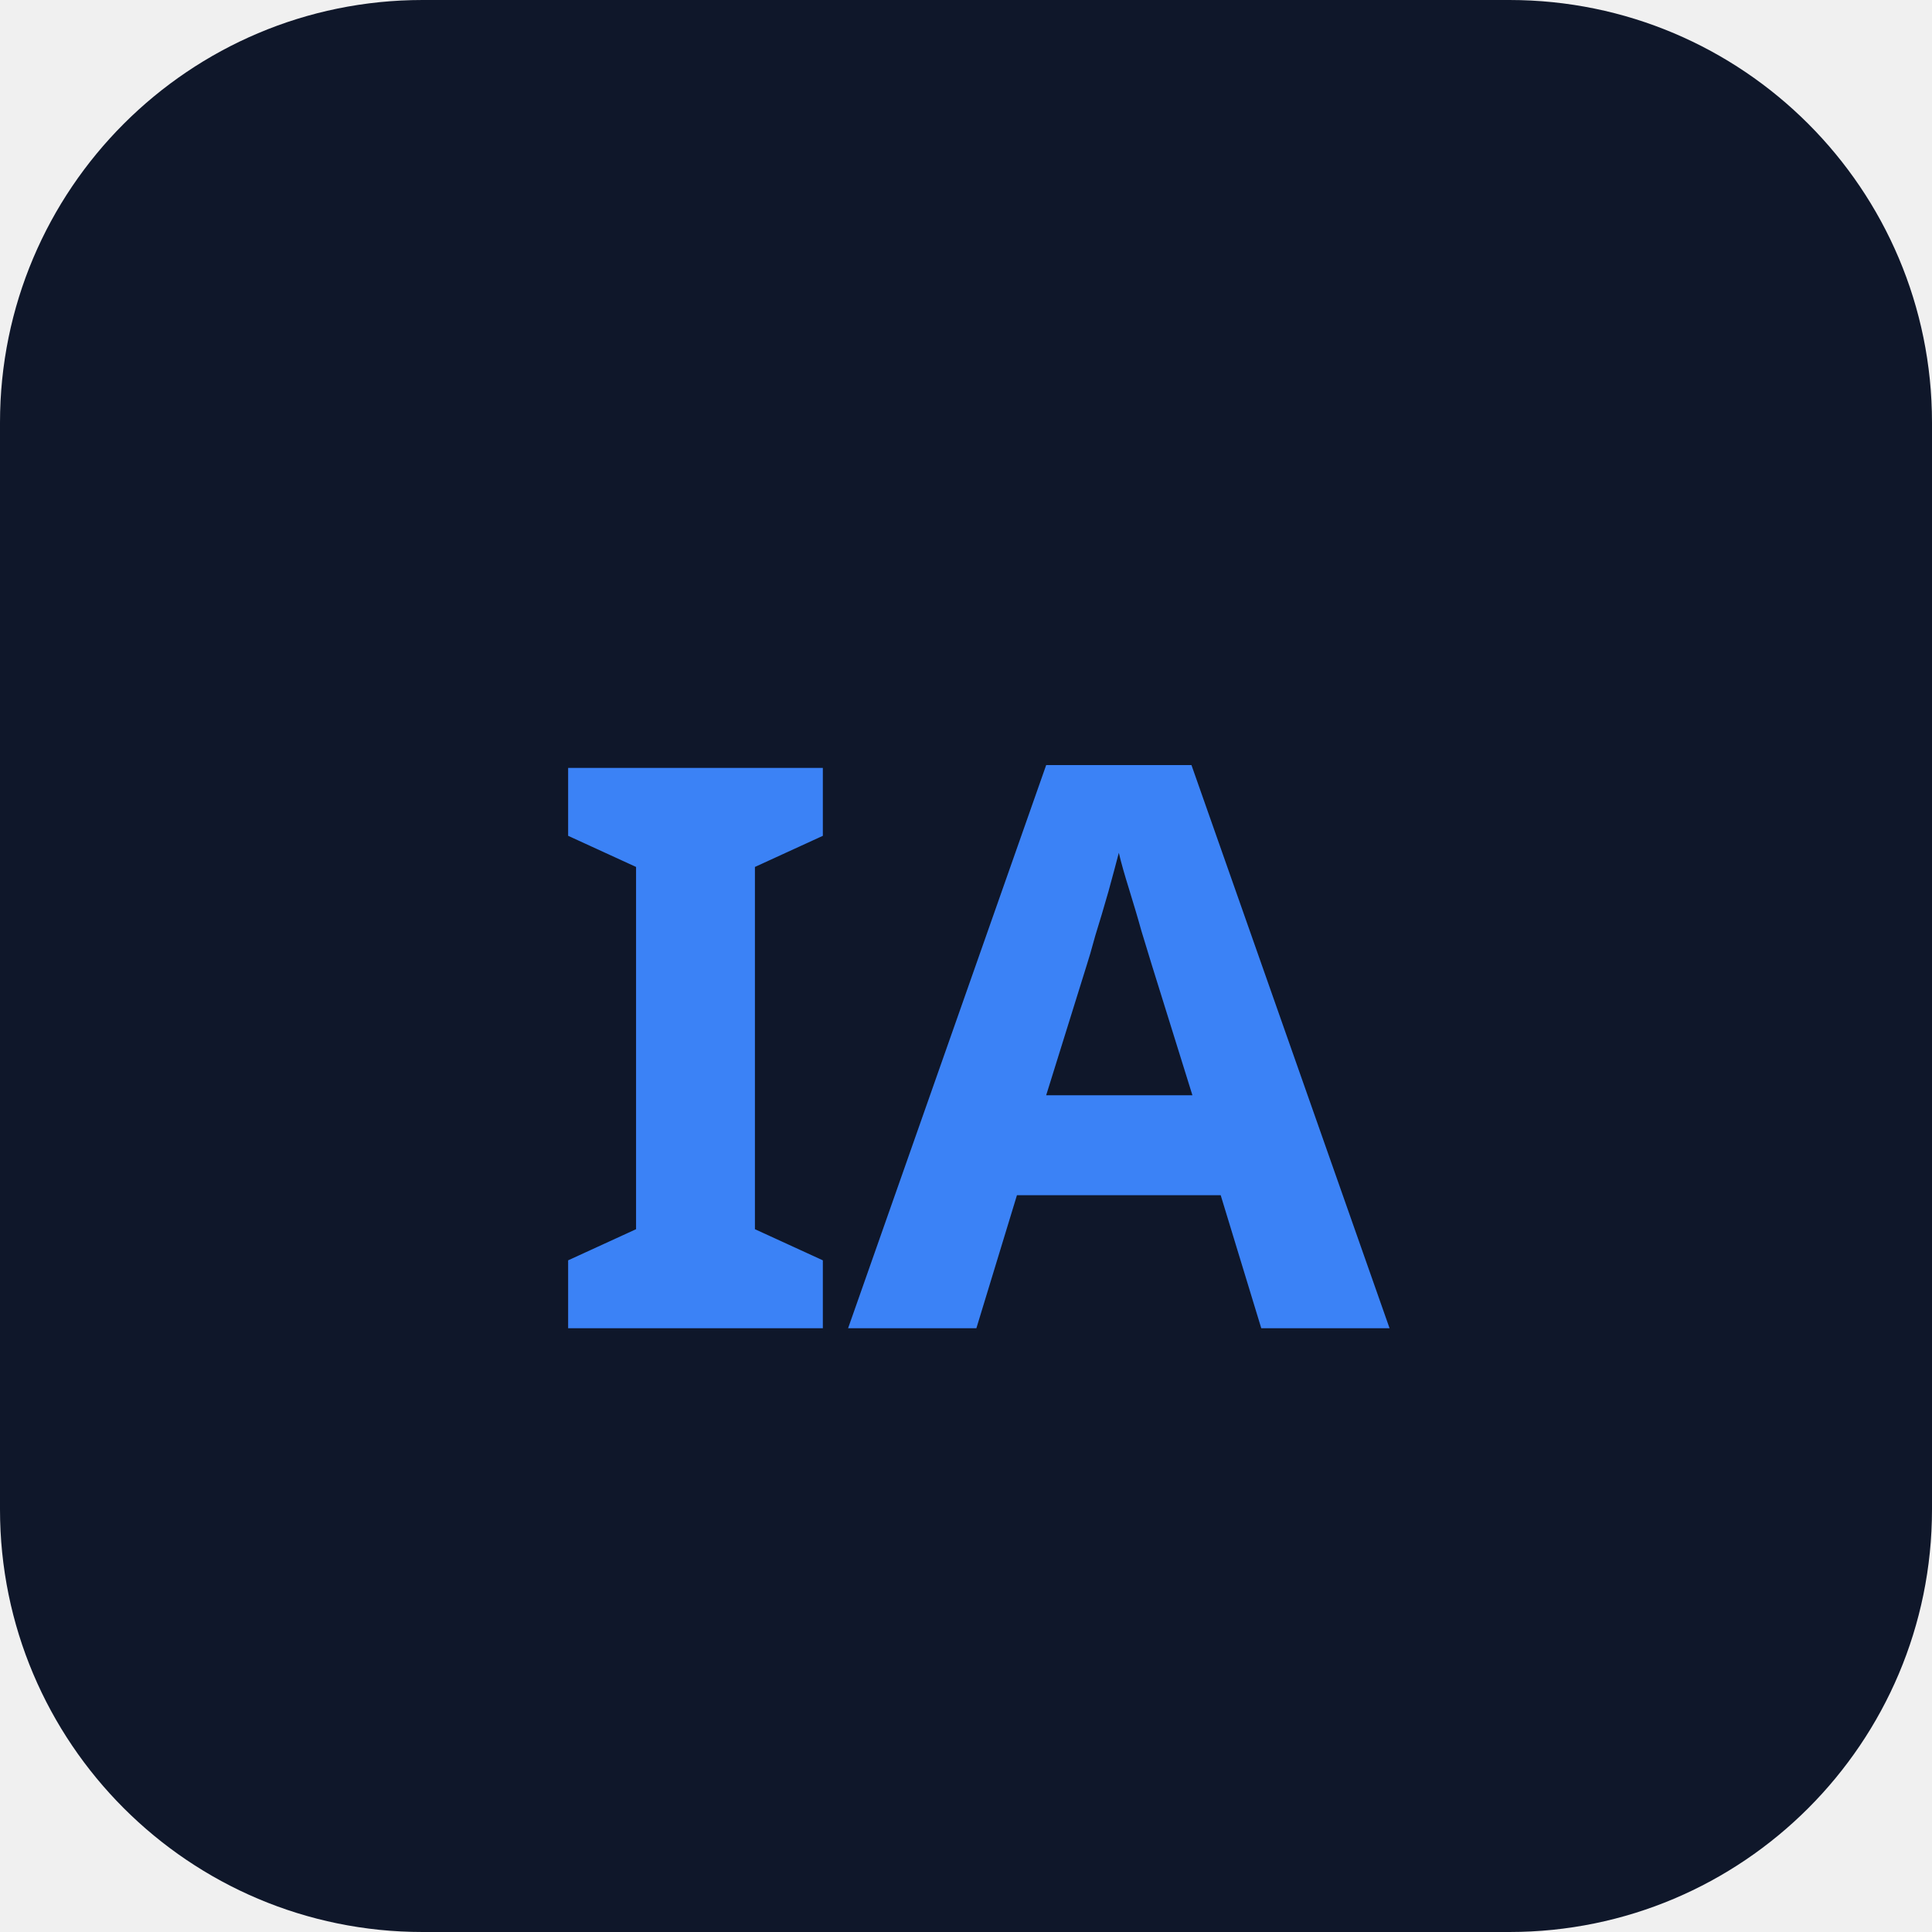
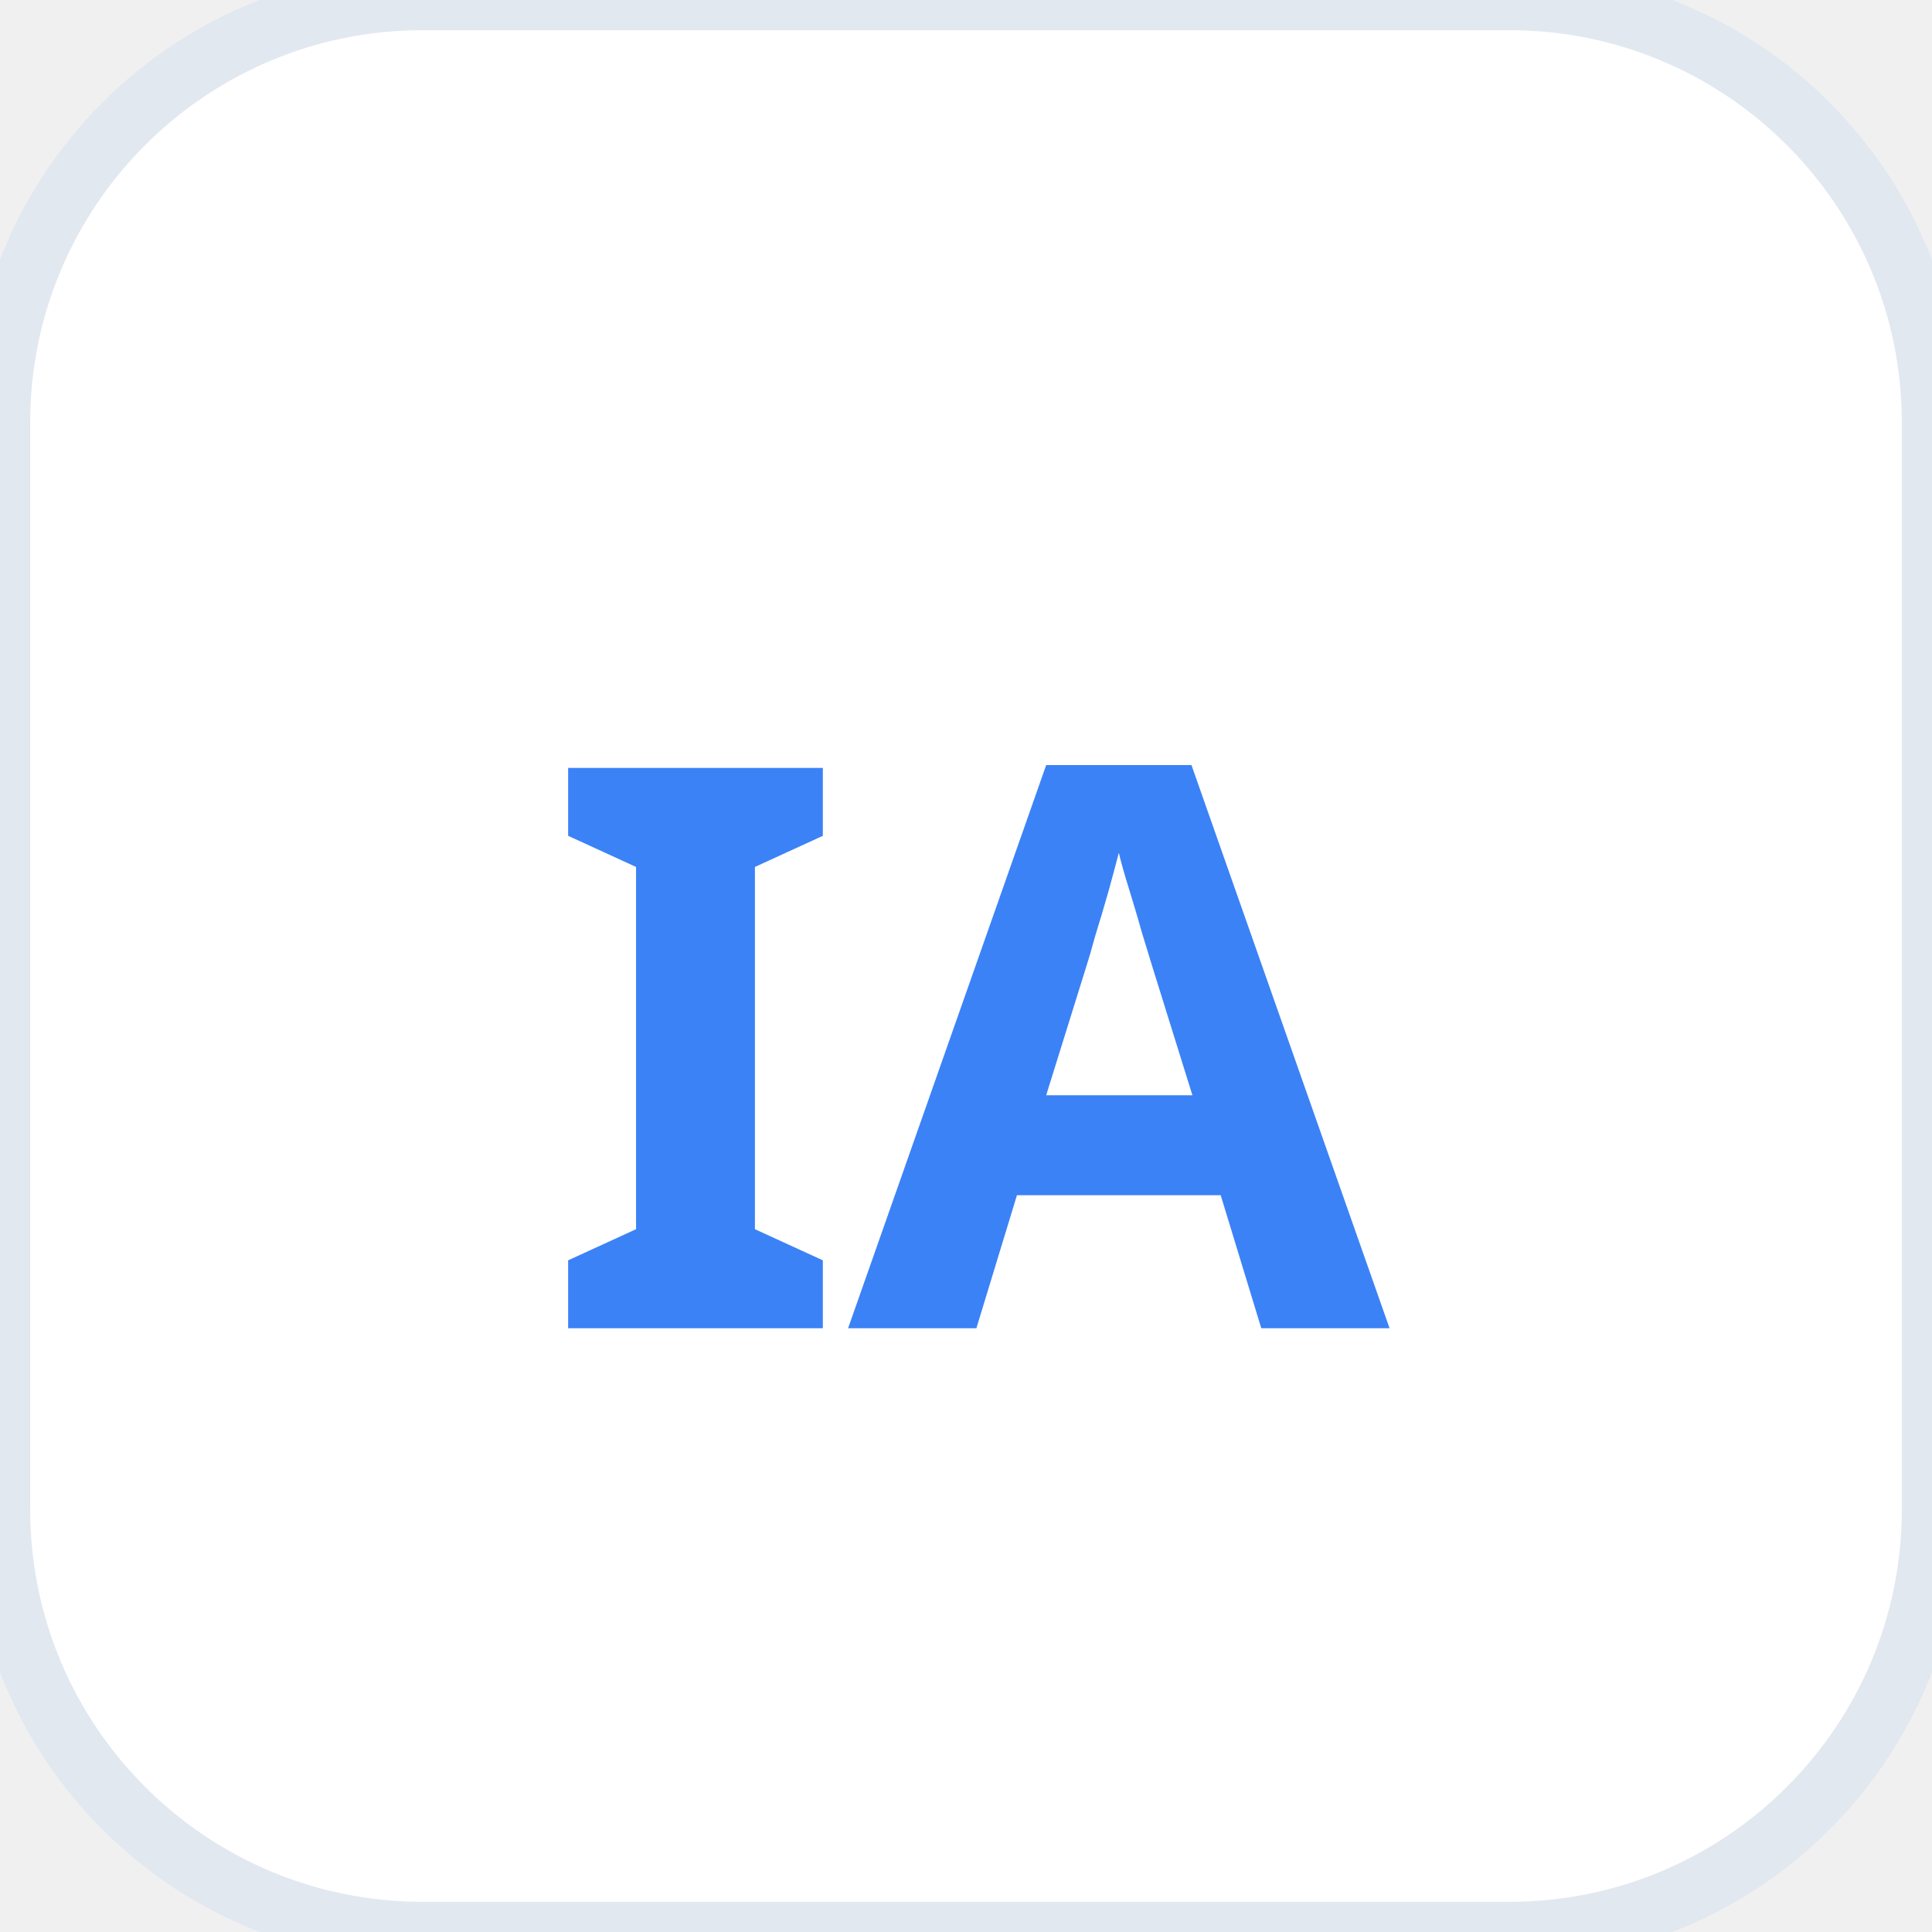
<svg xmlns="http://www.w3.org/2000/svg" viewBox="0 0 32 32">
-   <rect width="32" height="32" rx="7" fill="#0f172a" />
+   <rect width="32" height="32" rx="7" fill="#ffffff" stroke="#e2e8f0" stroke-width="1" />
  <text x="16" y="22" font-family="'Outfit', 'Arial Black', sans-serif" font-size="13" font-weight="800" text-anchor="middle" fill="#3b82f6">IA</text>
</svg>
